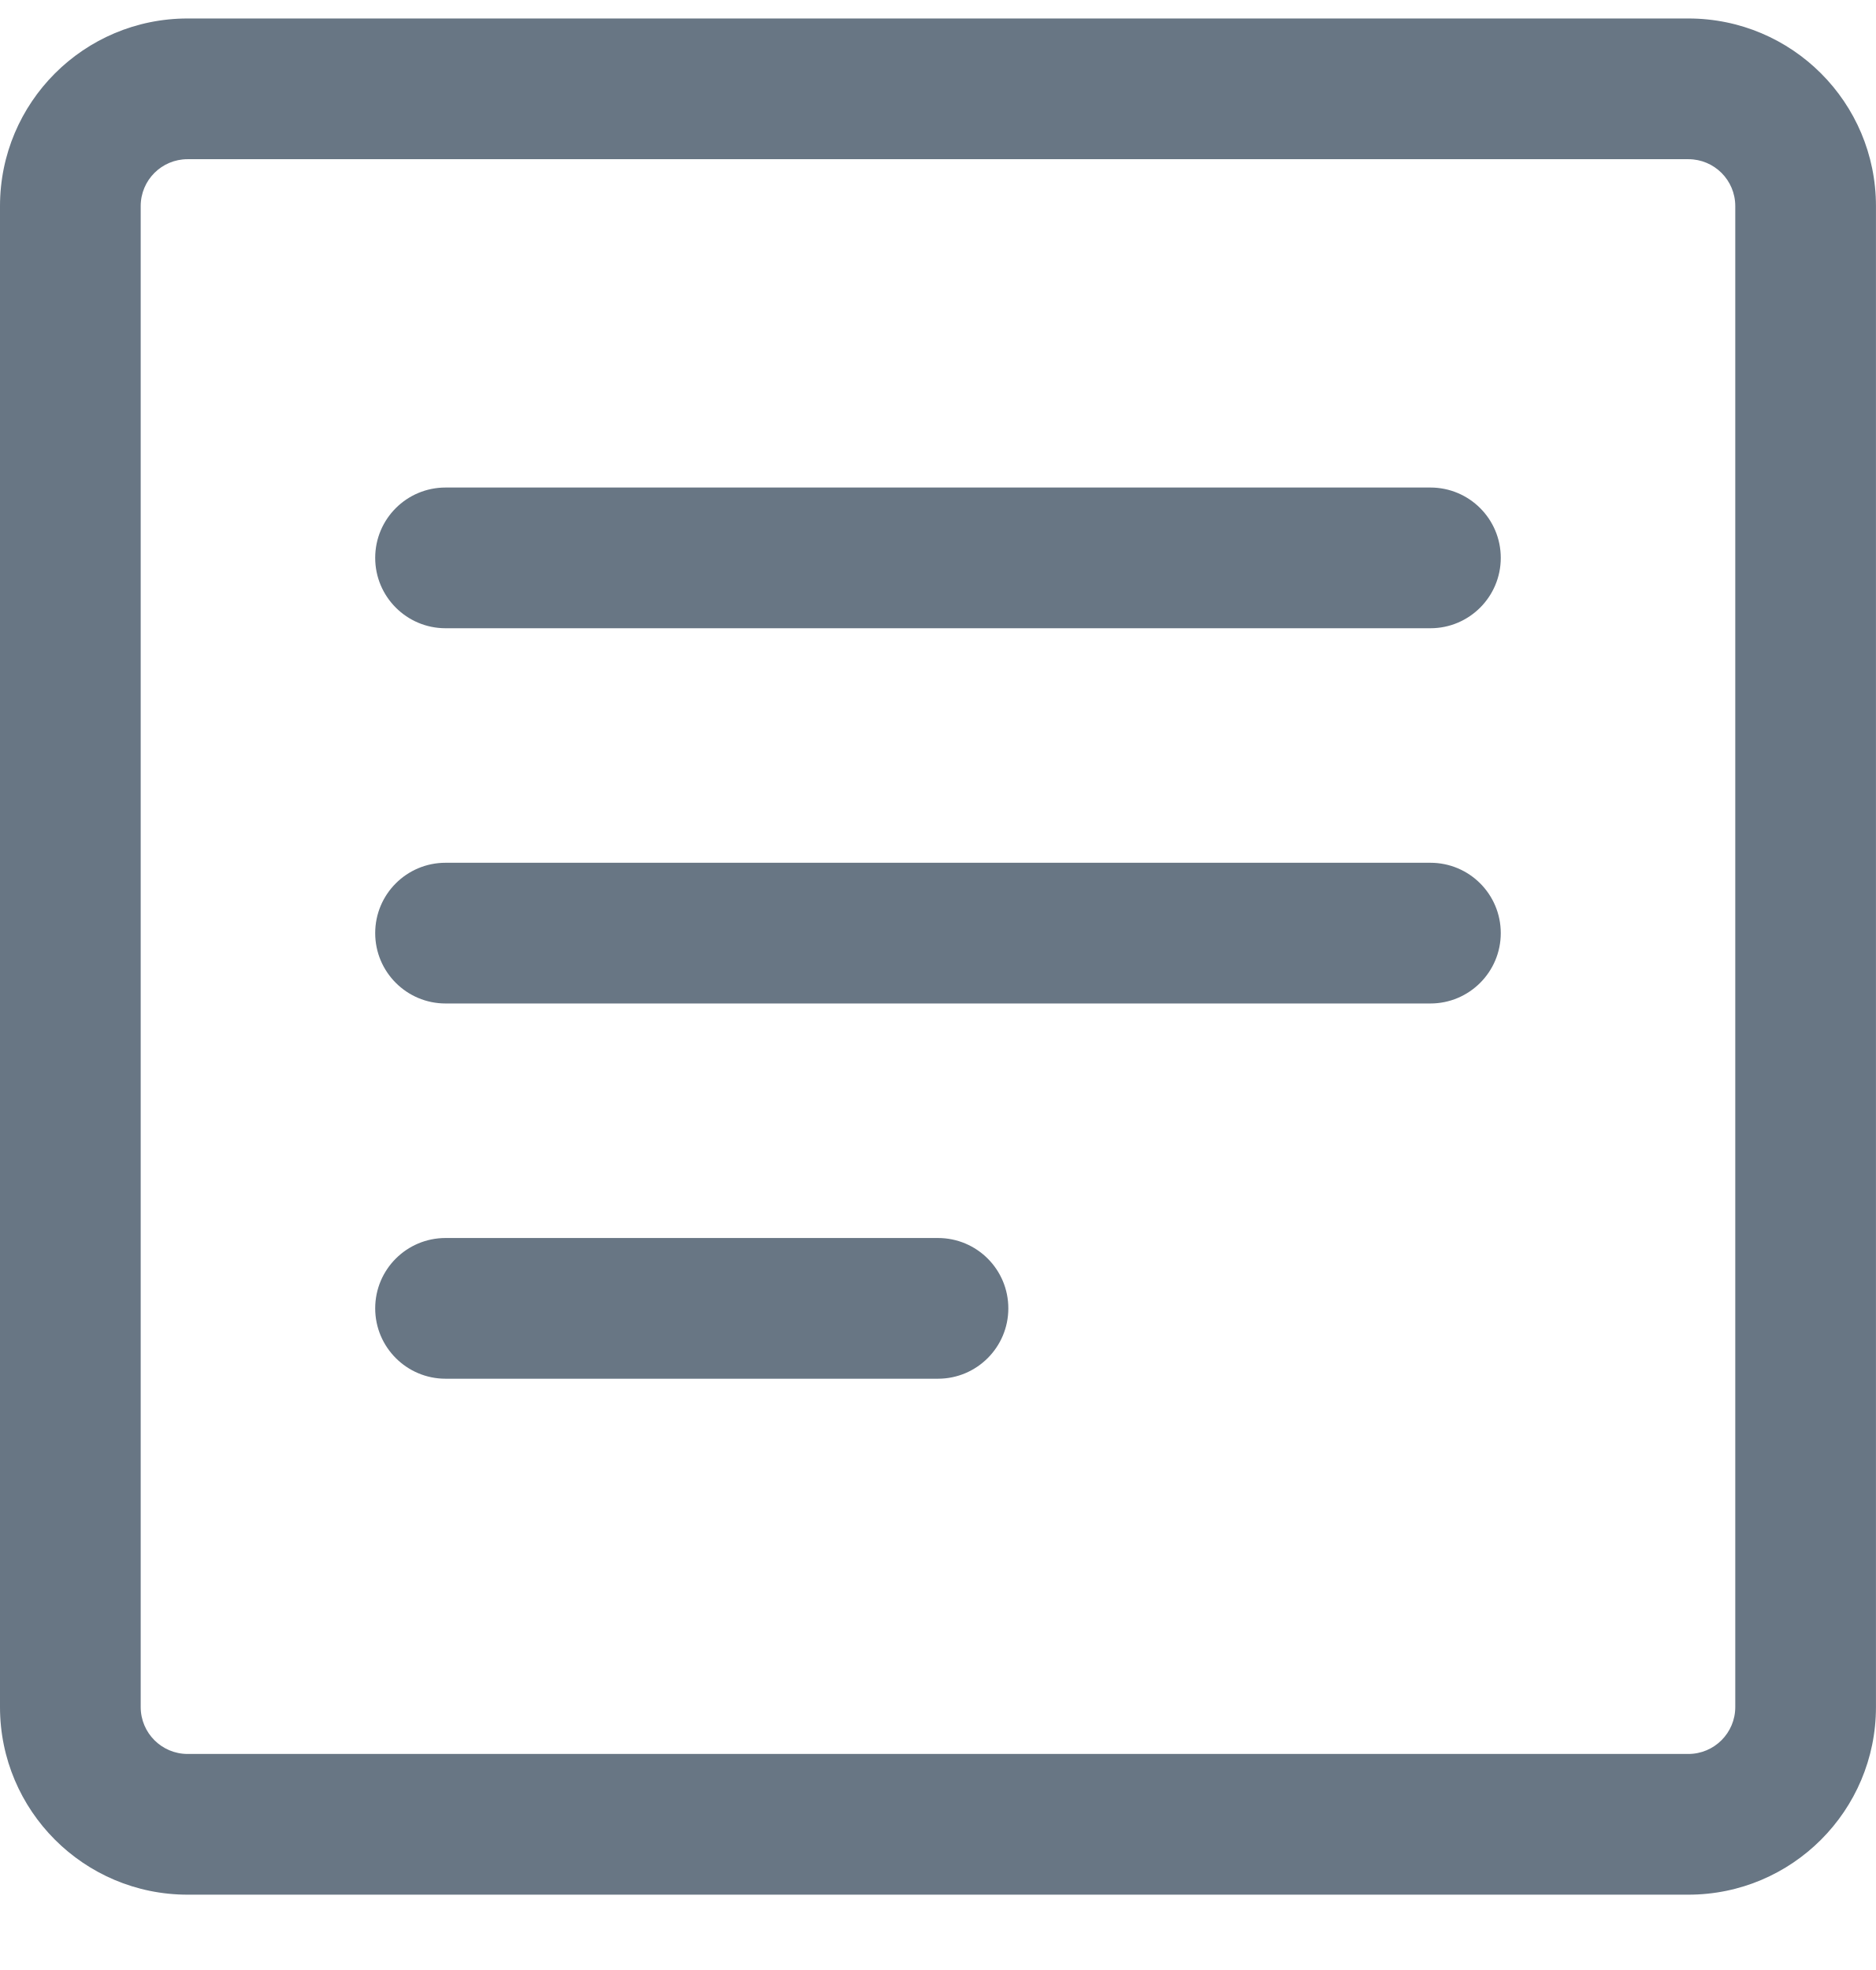
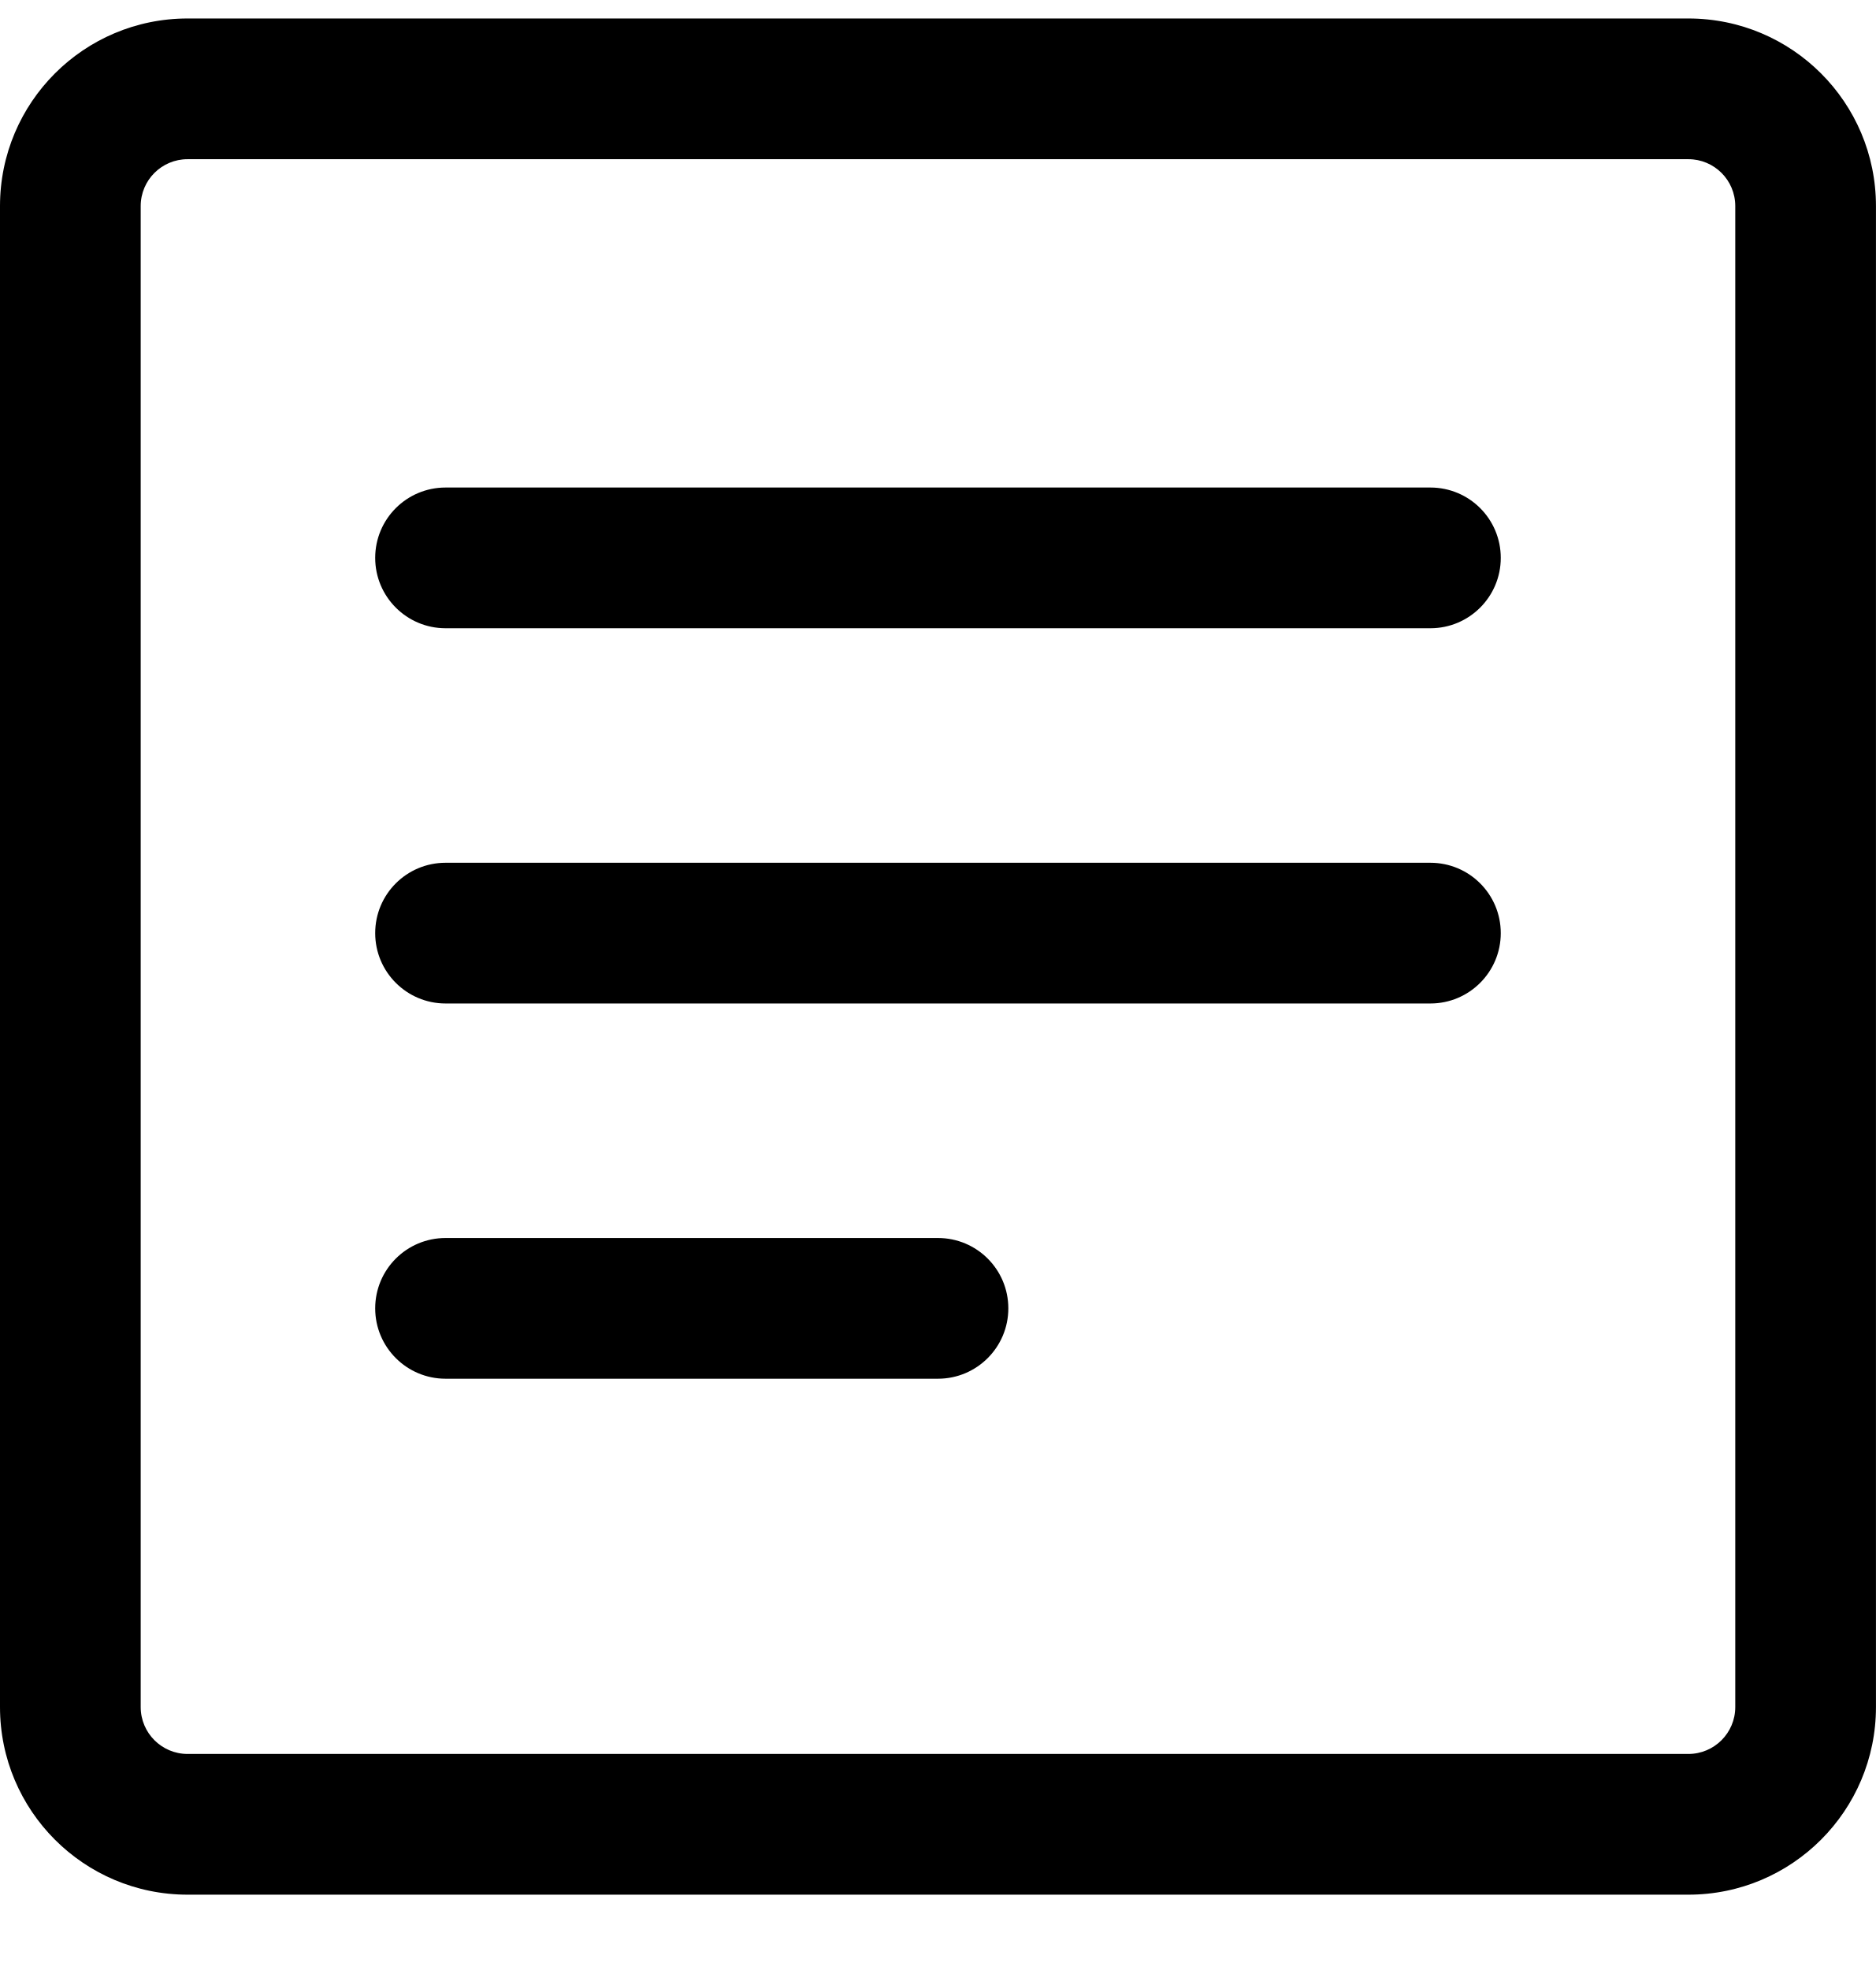
<svg xmlns="http://www.w3.org/2000/svg" width="20" height="21" viewBox="0 0 20 21" fill="none">
-   <path d="M4.75 5.197C4.336 5.197 4 5.532 4 5.947C4 6.361 4.336 6.697 4.75 6.697H15.25C15.664 6.697 16 6.361 16 5.947C16 5.532 15.664 5.197 15.25 5.197H4.75Z" fill="#687684" />
-   <path d="M4 9.947C4 9.532 4.336 9.197 4.75 9.197H15.25C15.664 9.197 16 9.532 16 9.947C16 10.361 15.664 10.697 15.25 10.697H4.75C4.336 10.697 4 10.361 4 9.947Z" fill="#687684" />
-   <path d="M4.75 13.197C4.336 13.197 4 13.532 4 13.947C4 14.361 4.336 14.697 4.75 14.697H10C10.414 14.697 10.75 14.361 10.75 13.947C10.75 13.532 10.414 13.197 10 13.197H4.75Z" fill="#687684" />
-   <path fill-rule="evenodd" clip-rule="evenodd" d="M0 2.197C0 1.092 0.895 0.197 2 0.197H18C19.105 0.197 20 1.092 20 2.197V18.197C20 19.301 19.105 20.197 18 20.197H2C0.895 20.197 0 19.301 0 18.197V2.197ZM2 1.697H18C18.276 1.697 18.5 1.92 18.5 2.197V18.197C18.5 18.473 18.276 18.697 18 18.697H2C1.724 18.697 1.5 18.473 1.5 18.197V2.197C1.5 1.92 1.724 1.697 2 1.697Z" fill="#687684" />
+   <path d="M4.75 5.197C4.336 5.197 4 5.532 4 5.947C4 6.361 4.336 6.697 4.75 6.697H15.25C15.664 6.697 16 6.361 16 5.947C16 5.532 15.664 5.197 15.25 5.197H4.75Z" fill="#000000" />
+   <path d="M4 9.947C4 9.532 4.336 9.197 4.75 9.197H15.25C15.664 9.197 16 9.532 16 9.947C16 10.361 15.664 10.697 15.25 10.697H4.75C4.336 10.697 4 10.361 4 9.947Z" fill="#000000" />
+   <path d="M4.75 13.197C4.336 13.197 4 13.532 4 13.947C4 14.361 4.336 14.697 4.75 14.697H10C10.414 14.697 10.75 14.361 10.75 13.947C10.75 13.532 10.414 13.197 10 13.197H4.75Z" fill="#000000" />
+   <path fill-rule="evenodd" clip-rule="evenodd" d="M0 2.197C0 1.092 0.895 0.197 2 0.197H18C19.105 0.197 20 1.092 20 2.197V18.197C20 19.301 19.105 20.197 18 20.197H2C0.895 20.197 0 19.301 0 18.197V2.197ZM2 1.697H18C18.276 1.697 18.5 1.92 18.5 2.197V18.197C18.5 18.473 18.276 18.697 18 18.697H2C1.724 18.697 1.5 18.473 1.5 18.197V2.197C1.5 1.92 1.724 1.697 2 1.697Z" fill="#000000" />
</svg>
